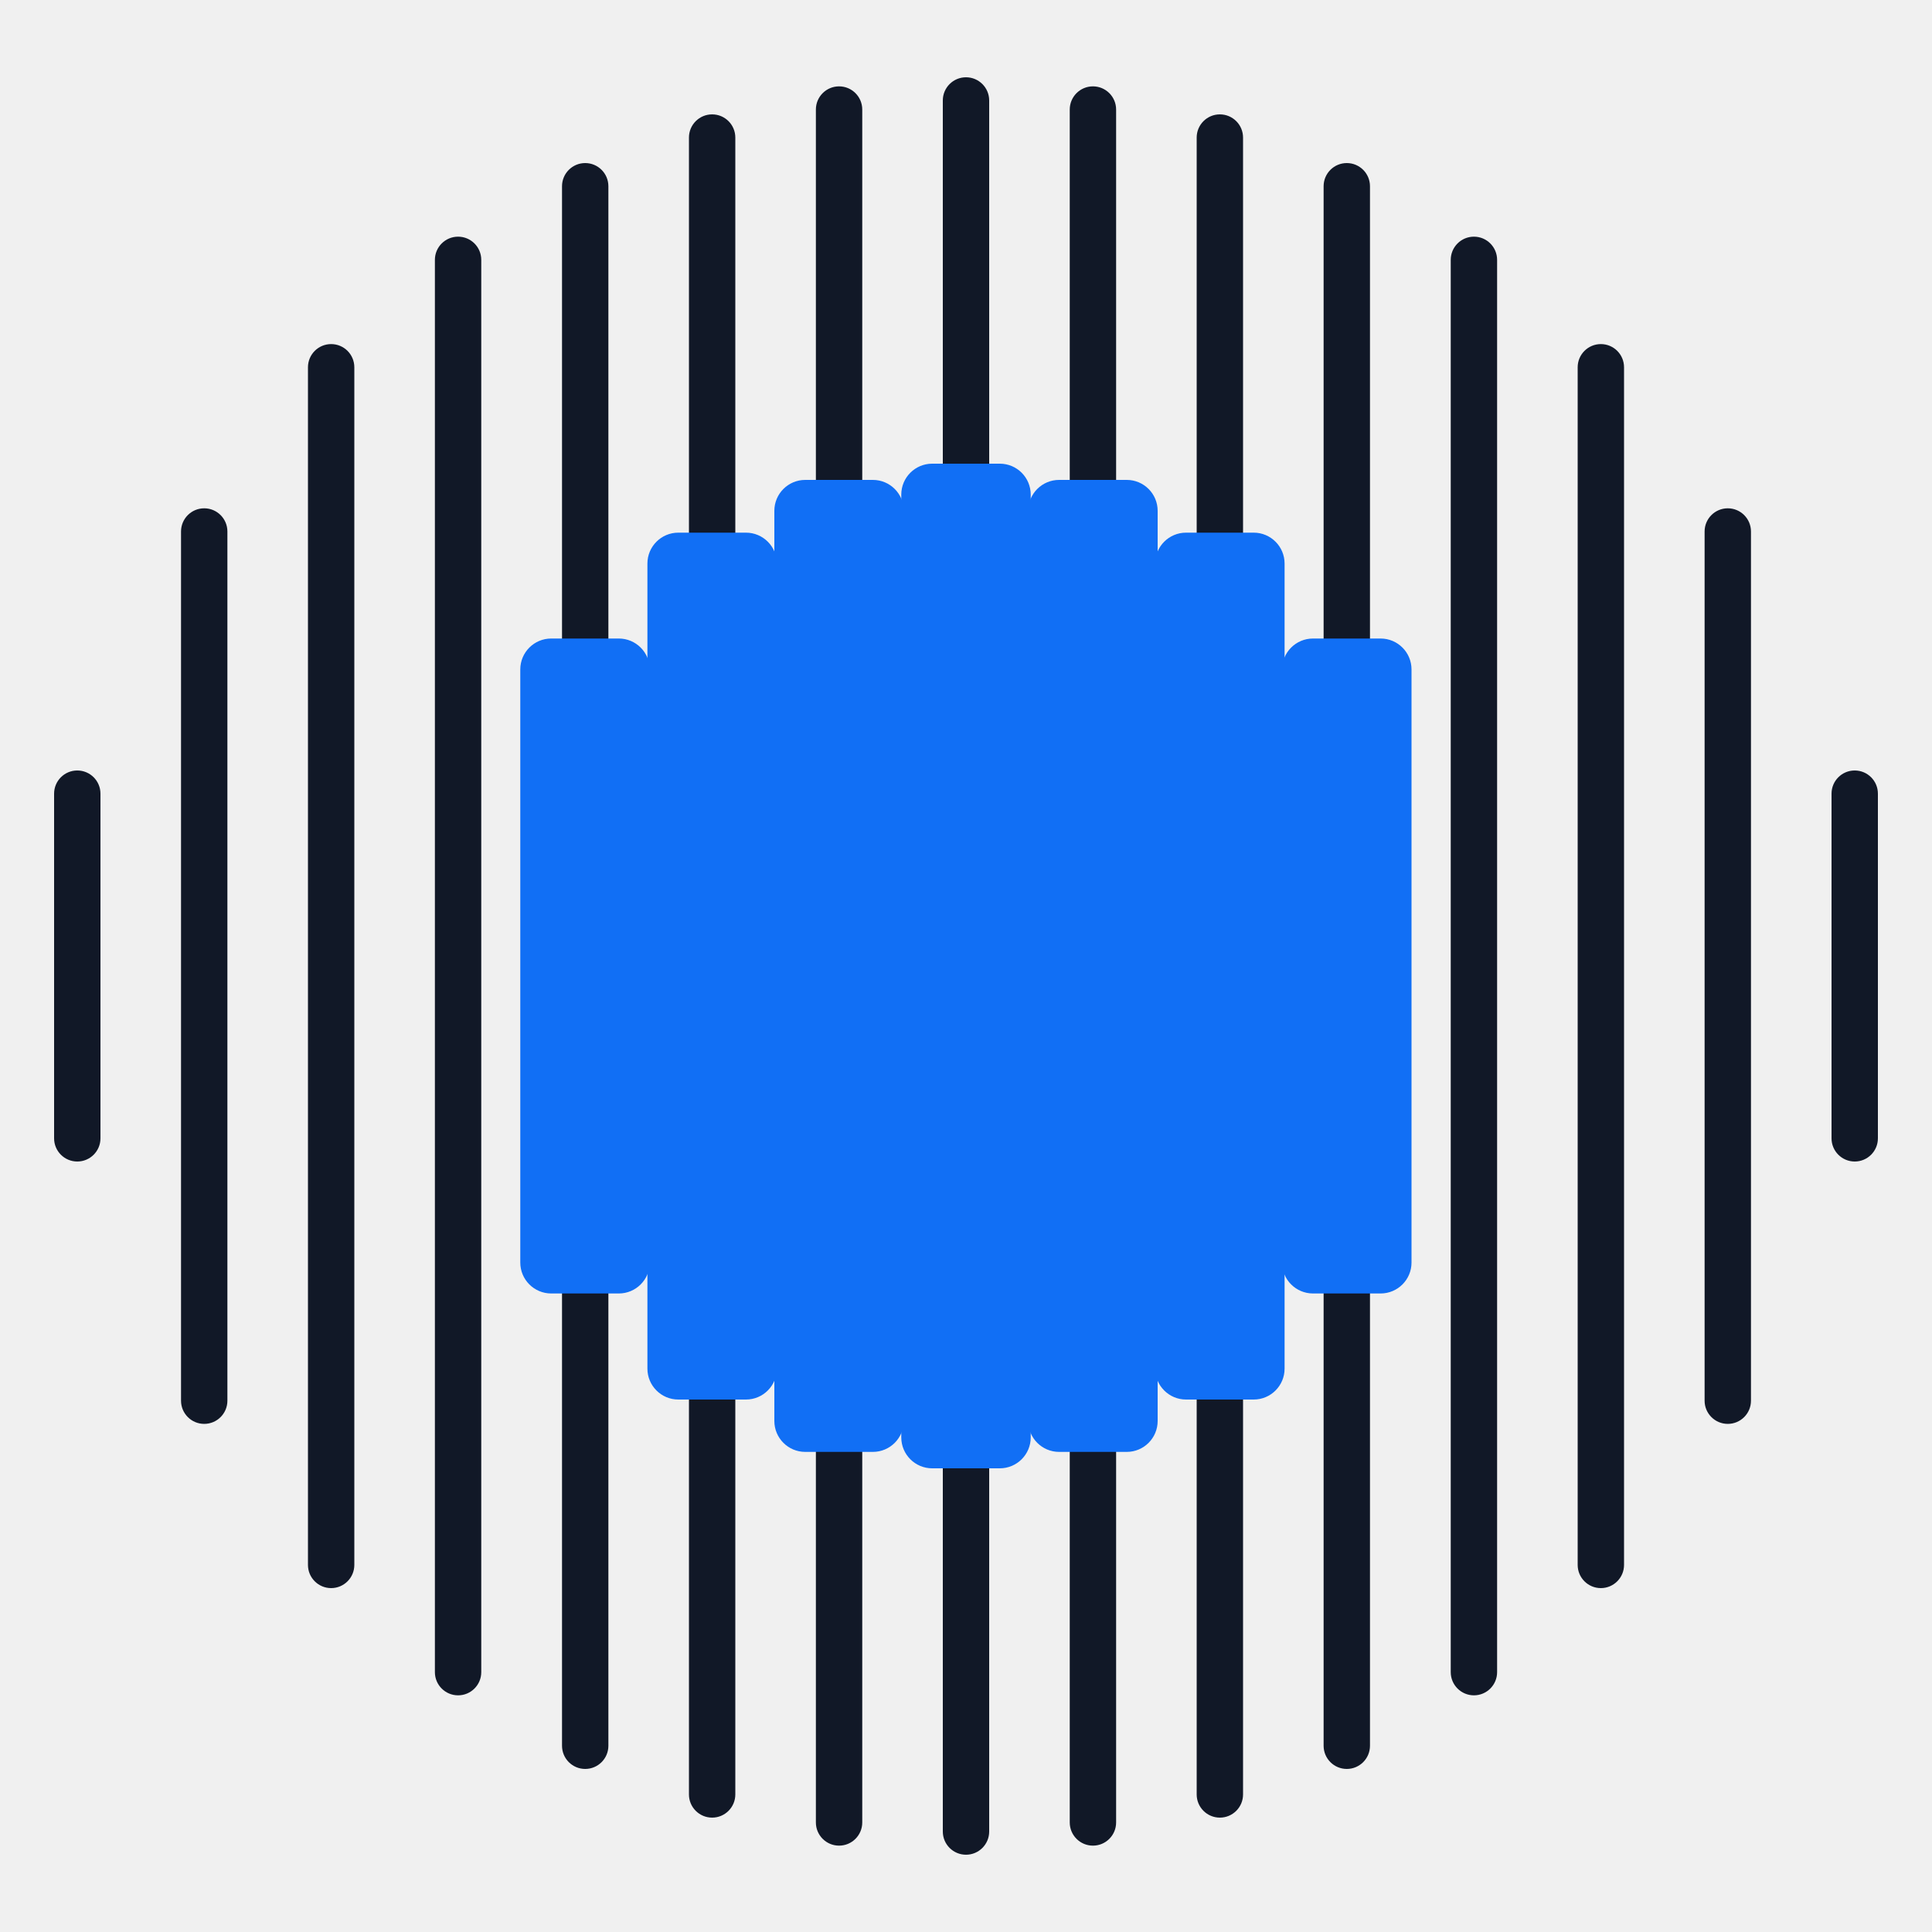
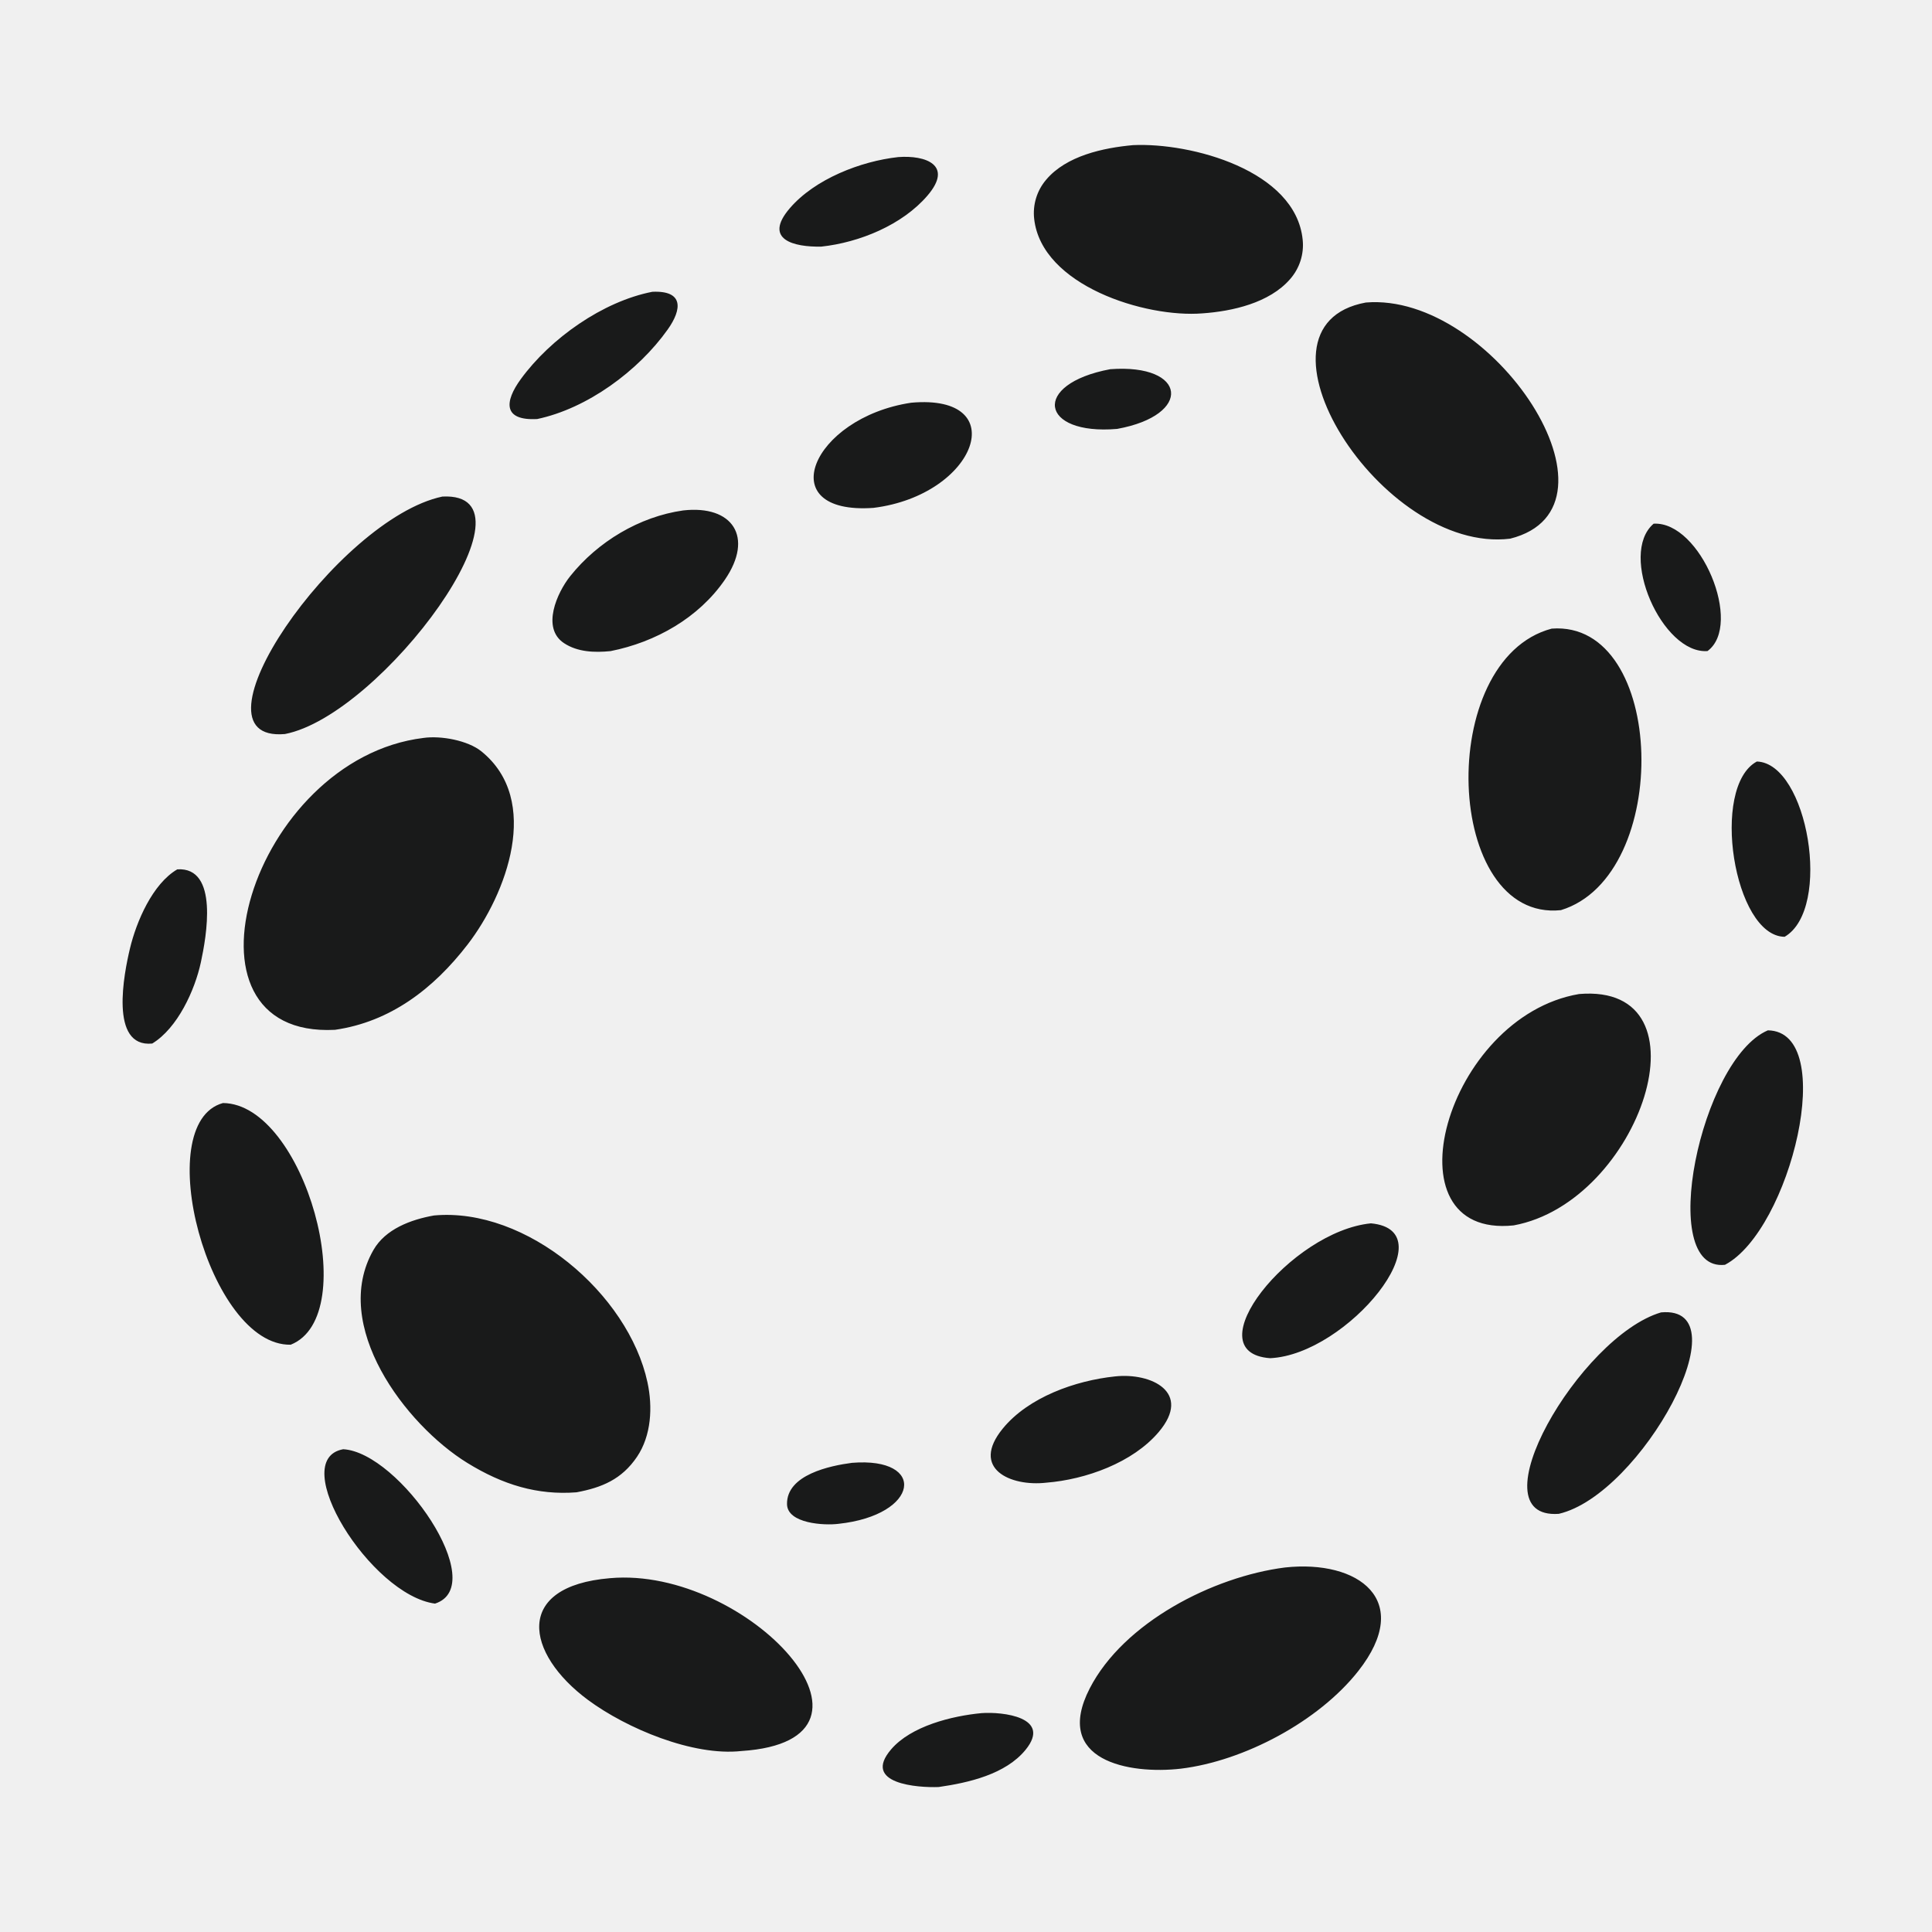
- <svg xmlns="http://www.w3.org/2000/svg" viewBox="-50 -50 100 100">
-   <g fill="#111827">
-     <rect x="-47.20" y="-10.12" width="2.4" height="20.24" rx="1.2" />
-     <rect x="-40.63" y="-23.69" width="2.4" height="47.39" rx="1.2" />
-     <rect x="-34.06" y="-32.19" width="2.4" height="64.39" rx="1.2" />
-     <rect x="-27.49" y="-37.75" width="2.4" height="75.50" rx="1.2" />
-     <rect x="-20.91" y="-41.56" width="2.4" height="83.12" rx="1.2" />
-     <rect x="-14.34" y="-44.08" width="2.4" height="88.16" rx="1.2" />
-     <rect x="-7.77" y="-45.53" width="2.4" height="91.06" rx="1.2" />
-     <rect x="-1.20" y="-46.00" width="2.4" height="92.00" rx="1.2" />
-     <rect x="5.37" y="-45.53" width="2.4" height="91.06" rx="1.2" />
-     <rect x="11.94" y="-44.08" width="2.4" height="88.16" rx="1.2" />
-     <rect x="18.51" y="-41.56" width="2.4" height="83.12" rx="1.2" />
-     <rect x="25.09" y="-37.75" width="2.4" height="75.50" rx="1.2" />
-     <rect x="31.66" y="-32.19" width="2.4" height="64.39" rx="1.2" />
-     <rect x="38.23" y="-23.69" width="2.4" height="47.39" rx="1.2" />
-     <rect x="44.80" y="-10.12" width="2.4" height="20.24" rx="1.2" />
-   </g>
-   <g fill="#116ff5">
-     <rect x="-23.07" y="-16.95" width="6.70" height="33.90" rx="1.60" />
-     <rect x="-16.49" y="-22.43" width="6.70" height="44.87" rx="1.60" />
-     <rect x="-9.92" y="-25.16" width="6.70" height="50.31" rx="1.60" />
-     <rect x="-3.35" y="-26.00" width="6.70" height="52.00" rx="1.60" />
-     <rect x="3.22" y="-25.16" width="6.70" height="50.31" rx="1.60" />
-     <rect x="9.79" y="-22.43" width="6.70" height="44.87" rx="1.60" />
-     <rect x="16.36" y="-16.95" width="6.70" height="33.90" rx="1.60" />
-   </g>
+ <svg xmlns="http://www.w3.org/2000/svg" viewBox="0 0 905 905">
+   <style>path{fill:#191A1A}@media (prefers-color-scheme:dark){path{fill:#fff}}</style>
+   <path d="M459.81 802.471C469.549 801.754 492.878 804.325 480.412 819.648C471.077 831.113 453.758 835.078 439.7 837.088C430.136 837.465 403.515 835.688 417.432 819.442C426.78 808.531 445.851 803.785 459.81 802.471ZM601.894 734.253C636.39 730.495 662.376 749.583 636.249 782.765C617.729 806.293 582.835 824.891 553.12 828.493C529.024 831.277 492.993 824.82 510.468 790.87C526.359 760.012 568.179 738.558 601.894 734.253ZM285.755 739.261C350.156 733.528 425.327 815.123 347.299 820.224C324.554 822.732 293.421 809.596 275.492 796.34C245.911 774.453 240.622 743.005 285.755 739.261ZM160.775 678.858C187.006 680.279 230.013 742.735 203.771 751.174C173.603 747.189 134.103 683.681 160.775 678.858ZM399.086 685.23C434.344 682.36 430.787 709.73 392.762 713.801C386.189 714.654 368.801 713.716 368.659 704.58C368.443 690.764 388.925 686.565 399.086 685.23ZM778.09 614.76C817.302 611.152 768.805 700.176 730.182 709.12C690.138 711.99 740.021 625.956 778.09 614.76ZM203.304 569.36C246.651 565.396 294.373 606.065 303.299 647.544C305.776 659.045 305.136 672.436 298.375 682.431C291.248 692.959 281.963 696.816 270.058 699.039C251.855 700.453 235.561 695.559 218.841 685.23C189.89 667.357 154.722 620.812 174.934 585.528C180.534 575.753 192.387 571.292 203.304 569.36ZM522.368 644.745C539.289 642.913 558.505 652.191 542.798 670.767C530.63 685.152 508.643 693.044 490.087 694.529C473.308 696.447 454.427 687.929 469.693 669.218C481.72 654.471 503.791 646.671 522.368 644.745ZM642.179 573.046C678.387 576.371 631.304 634.529 594.975 636.213C558.966 633.642 604.636 576.733 642.179 573.046ZM104.439 516.693C142.672 517.012 170.225 616.302 136.179 629.899C97.857 630.687 70.069 526.127 104.439 516.693ZM828.123 482.637C861.517 483.206 838.6 576.399 808.018 592.468C775.774 596.012 796.589 496.092 828.123 482.637ZM739.694 465.63C802.598 460.324 768.336 563.123 709.041 574.006C648.382 580.342 677.294 476.194 739.694 465.63ZM83.06 407.223C102.71 406.015 96.605 439.067 94.106 450.705C91.279 463.869 83.167 481.621 71.306 488.825C51.041 490.806 58.158 455.686 60.879 444.284C63.872 431.736 71.459 413.964 83.06 407.223ZM198.374 345.667C206.619 344.498 219.178 346.851 225.492 351.955C253.868 374.894 237.135 418.917 219.093 442.366C203.031 463.243 182.759 478.672 156.915 482.395C77.974 486.458 118.044 355.452 198.374 345.667ZM822.964 356.713C846.755 357.498 858.433 425.705 835.971 438.819C812.117 438.554 801.056 368.499 822.964 356.713ZM726.864 294.462C780.647 290.407 783.602 410.325 731.169 426.336C676.435 432.053 672.08 308.965 726.864 294.462ZM207.234 232.601C255.903 230.137 178.961 335.011 133.472 343.842C85.171 348.072 157.988 242.972 207.234 232.601ZM319.982 239.106C343.19 236.465 353.249 251.555 339.567 271.529C327.319 289.407 307.123 300.814 285.989 304.999C278.566 305.748 270.598 305.48 264.222 301.283C253.411 294.166 261.024 277.497 267.096 269.893C279.994 253.741 299.542 242.011 319.982 239.106ZM774.609 245.309C796.553 244.058 816.678 292.621 799.849 304.965C778.708 306.595 757.873 259.609 774.609 245.309ZM639.8 141.708C699.131 136.797 765.8 237.668 707.393 252.329C647.039 259.696 579.617 152.709 639.8 141.708ZM426.855 188.642C474.601 184.366 457.616 231.847 409.171 237.901C361.033 241.303 380.127 195.634 426.855 188.642ZM520.058 172.944C556.145 170.246 558.823 194.489 523.283 200.916C487.103 203.992 482.969 179.893 520.058 172.944ZM305.56 136.685C320.227 136.002 319.577 144.762 312.785 154.326C298.954 173.796 275.1 191.34 251.64 196.287C235.6 197.144 236.234 188.177 243.978 177.558C257.86 158.524 282.349 141.207 305.56 136.685ZM530.735 67.985C557.857 66.707 606.938 79.767 610.206 112.283C610.916 119.012 608.756 125.729 604.274 130.794C594.599 141.91 577.279 145.812 563.256 146.788C536.503 148.943 487.885 133.77 484.432 102.51C483.686 95.894 485.719 89.264 490.038 84.197C499.478 72.959 516.847 69.241 530.735 67.985ZM420.747 73.582C433.541 72.603 446.704 77.302 434.479 91.588C422.665 105.396 402.592 113.578 384.745 115.521C372.017 115.788 357.31 112.313 369.941 97.572C381.708 83.837 403.215 75.508 420.747 73.582Z" />
</svg>
